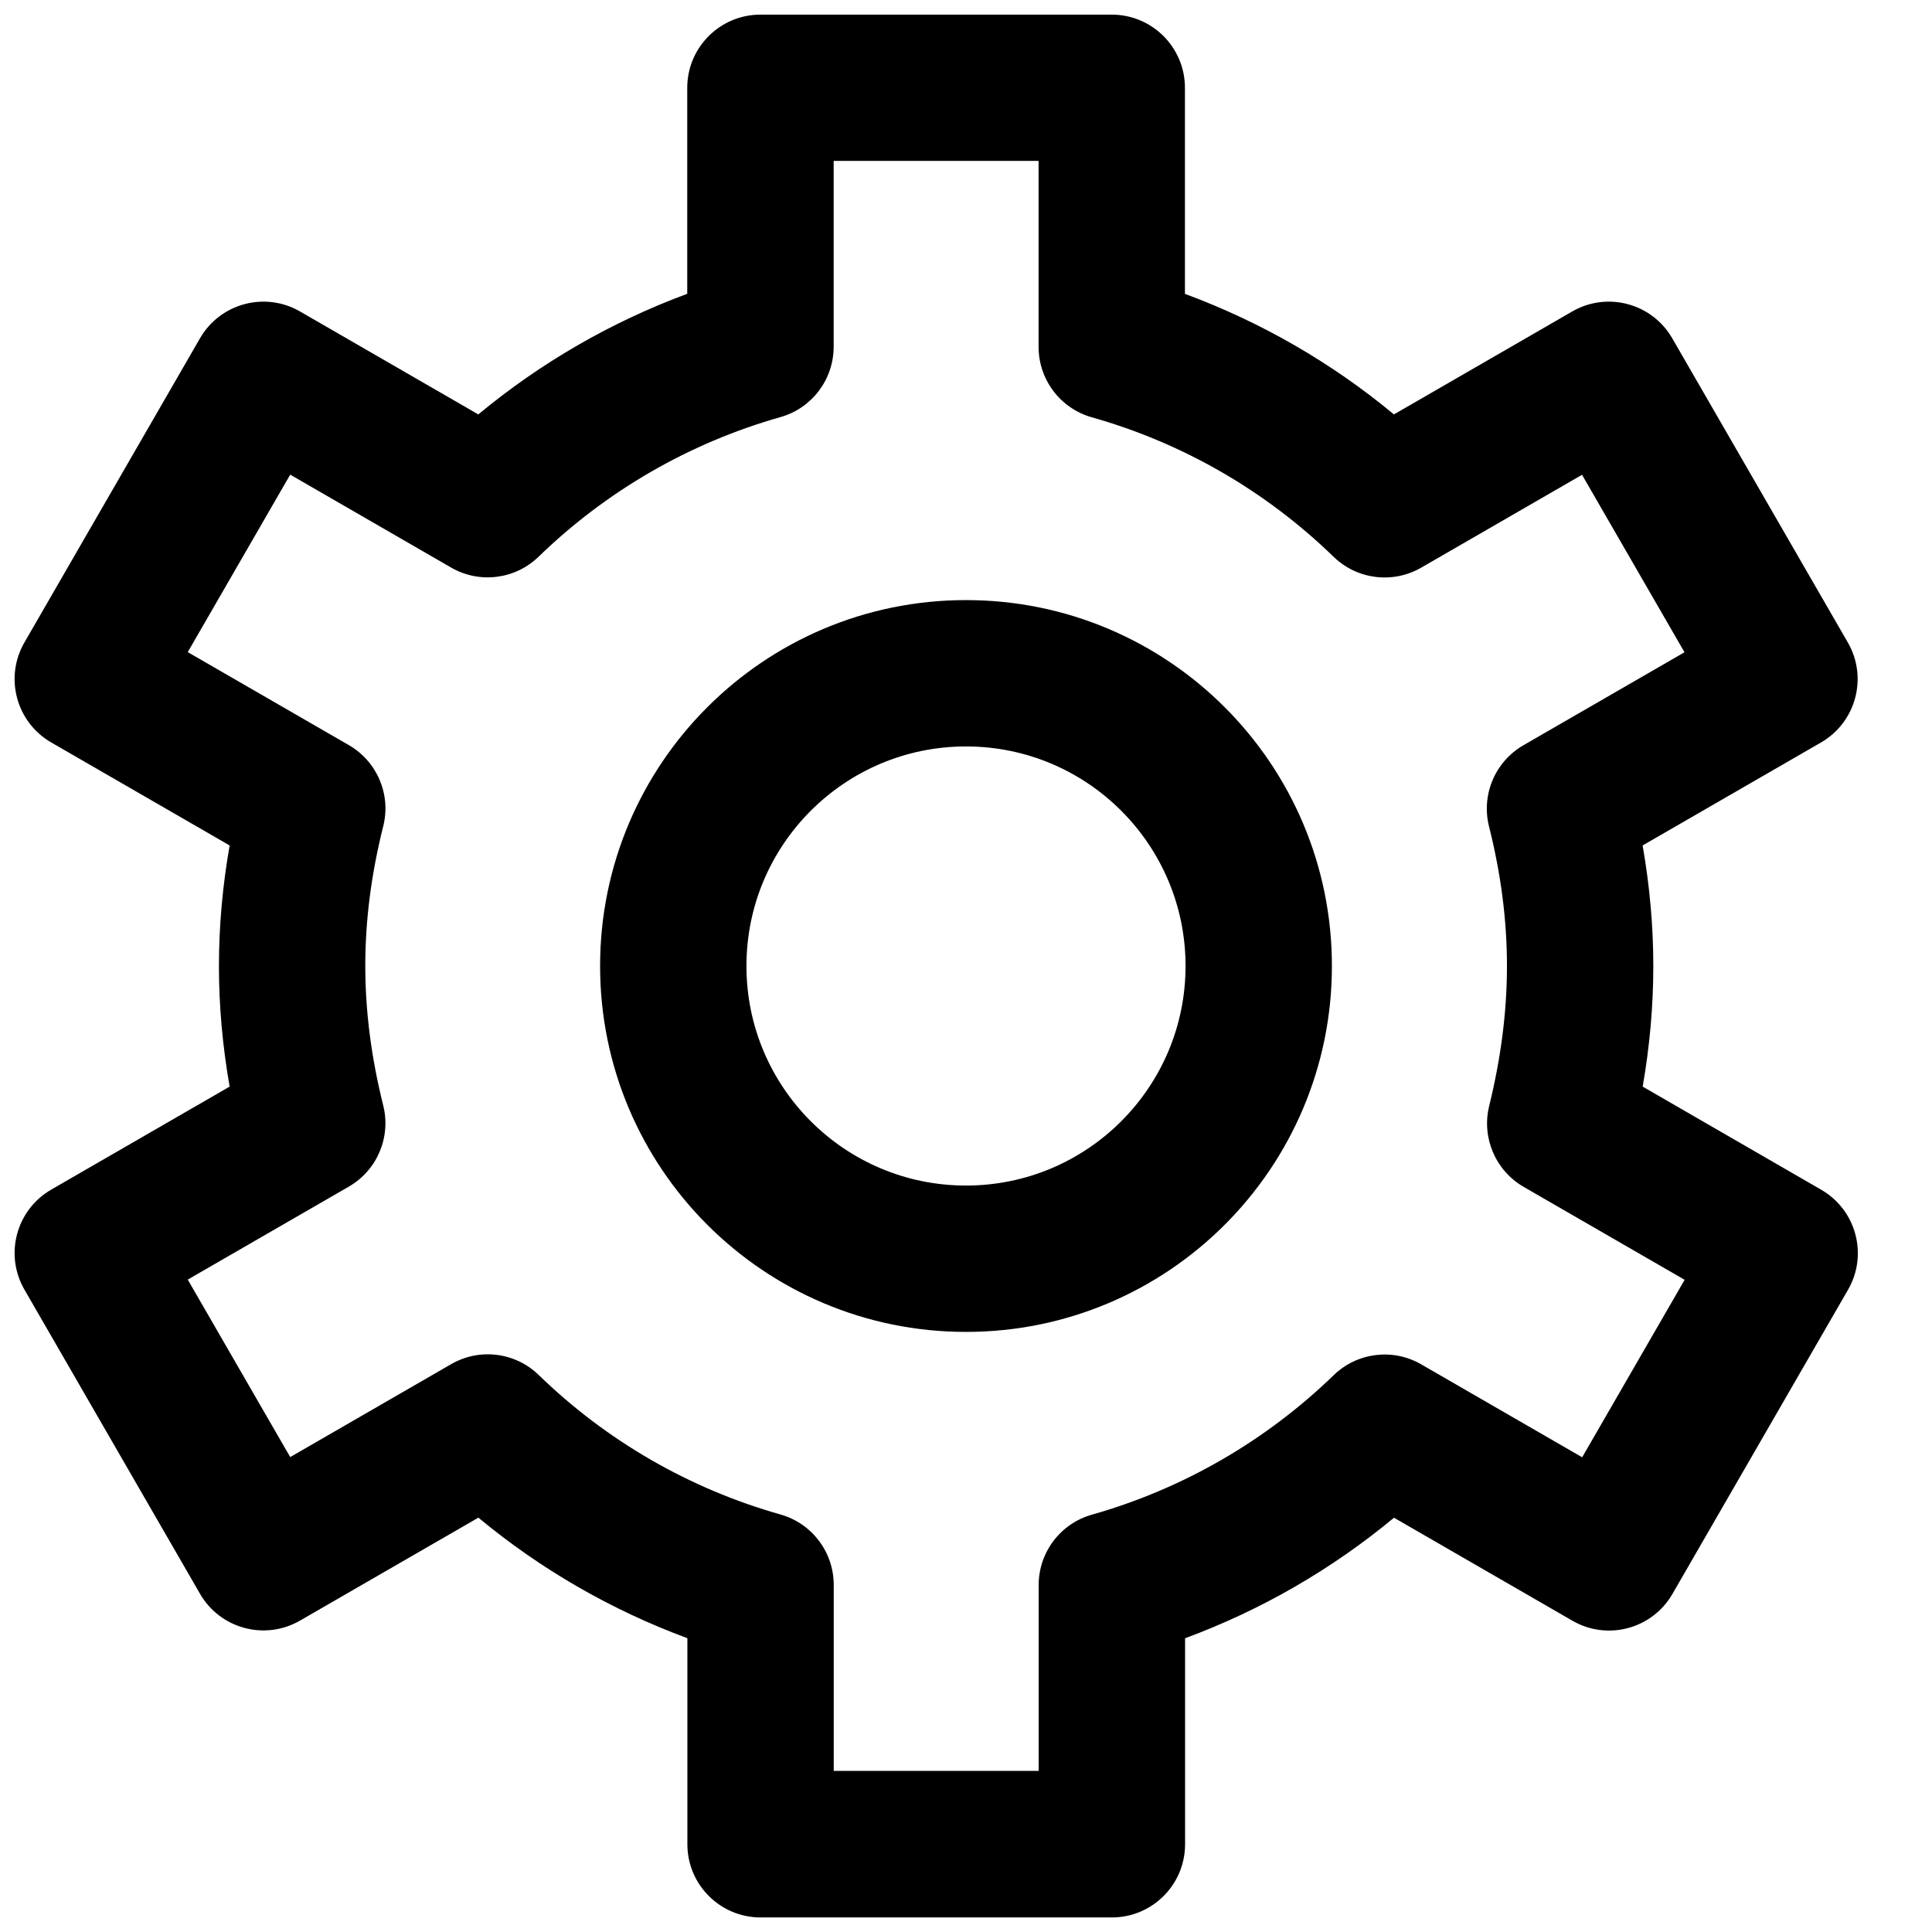
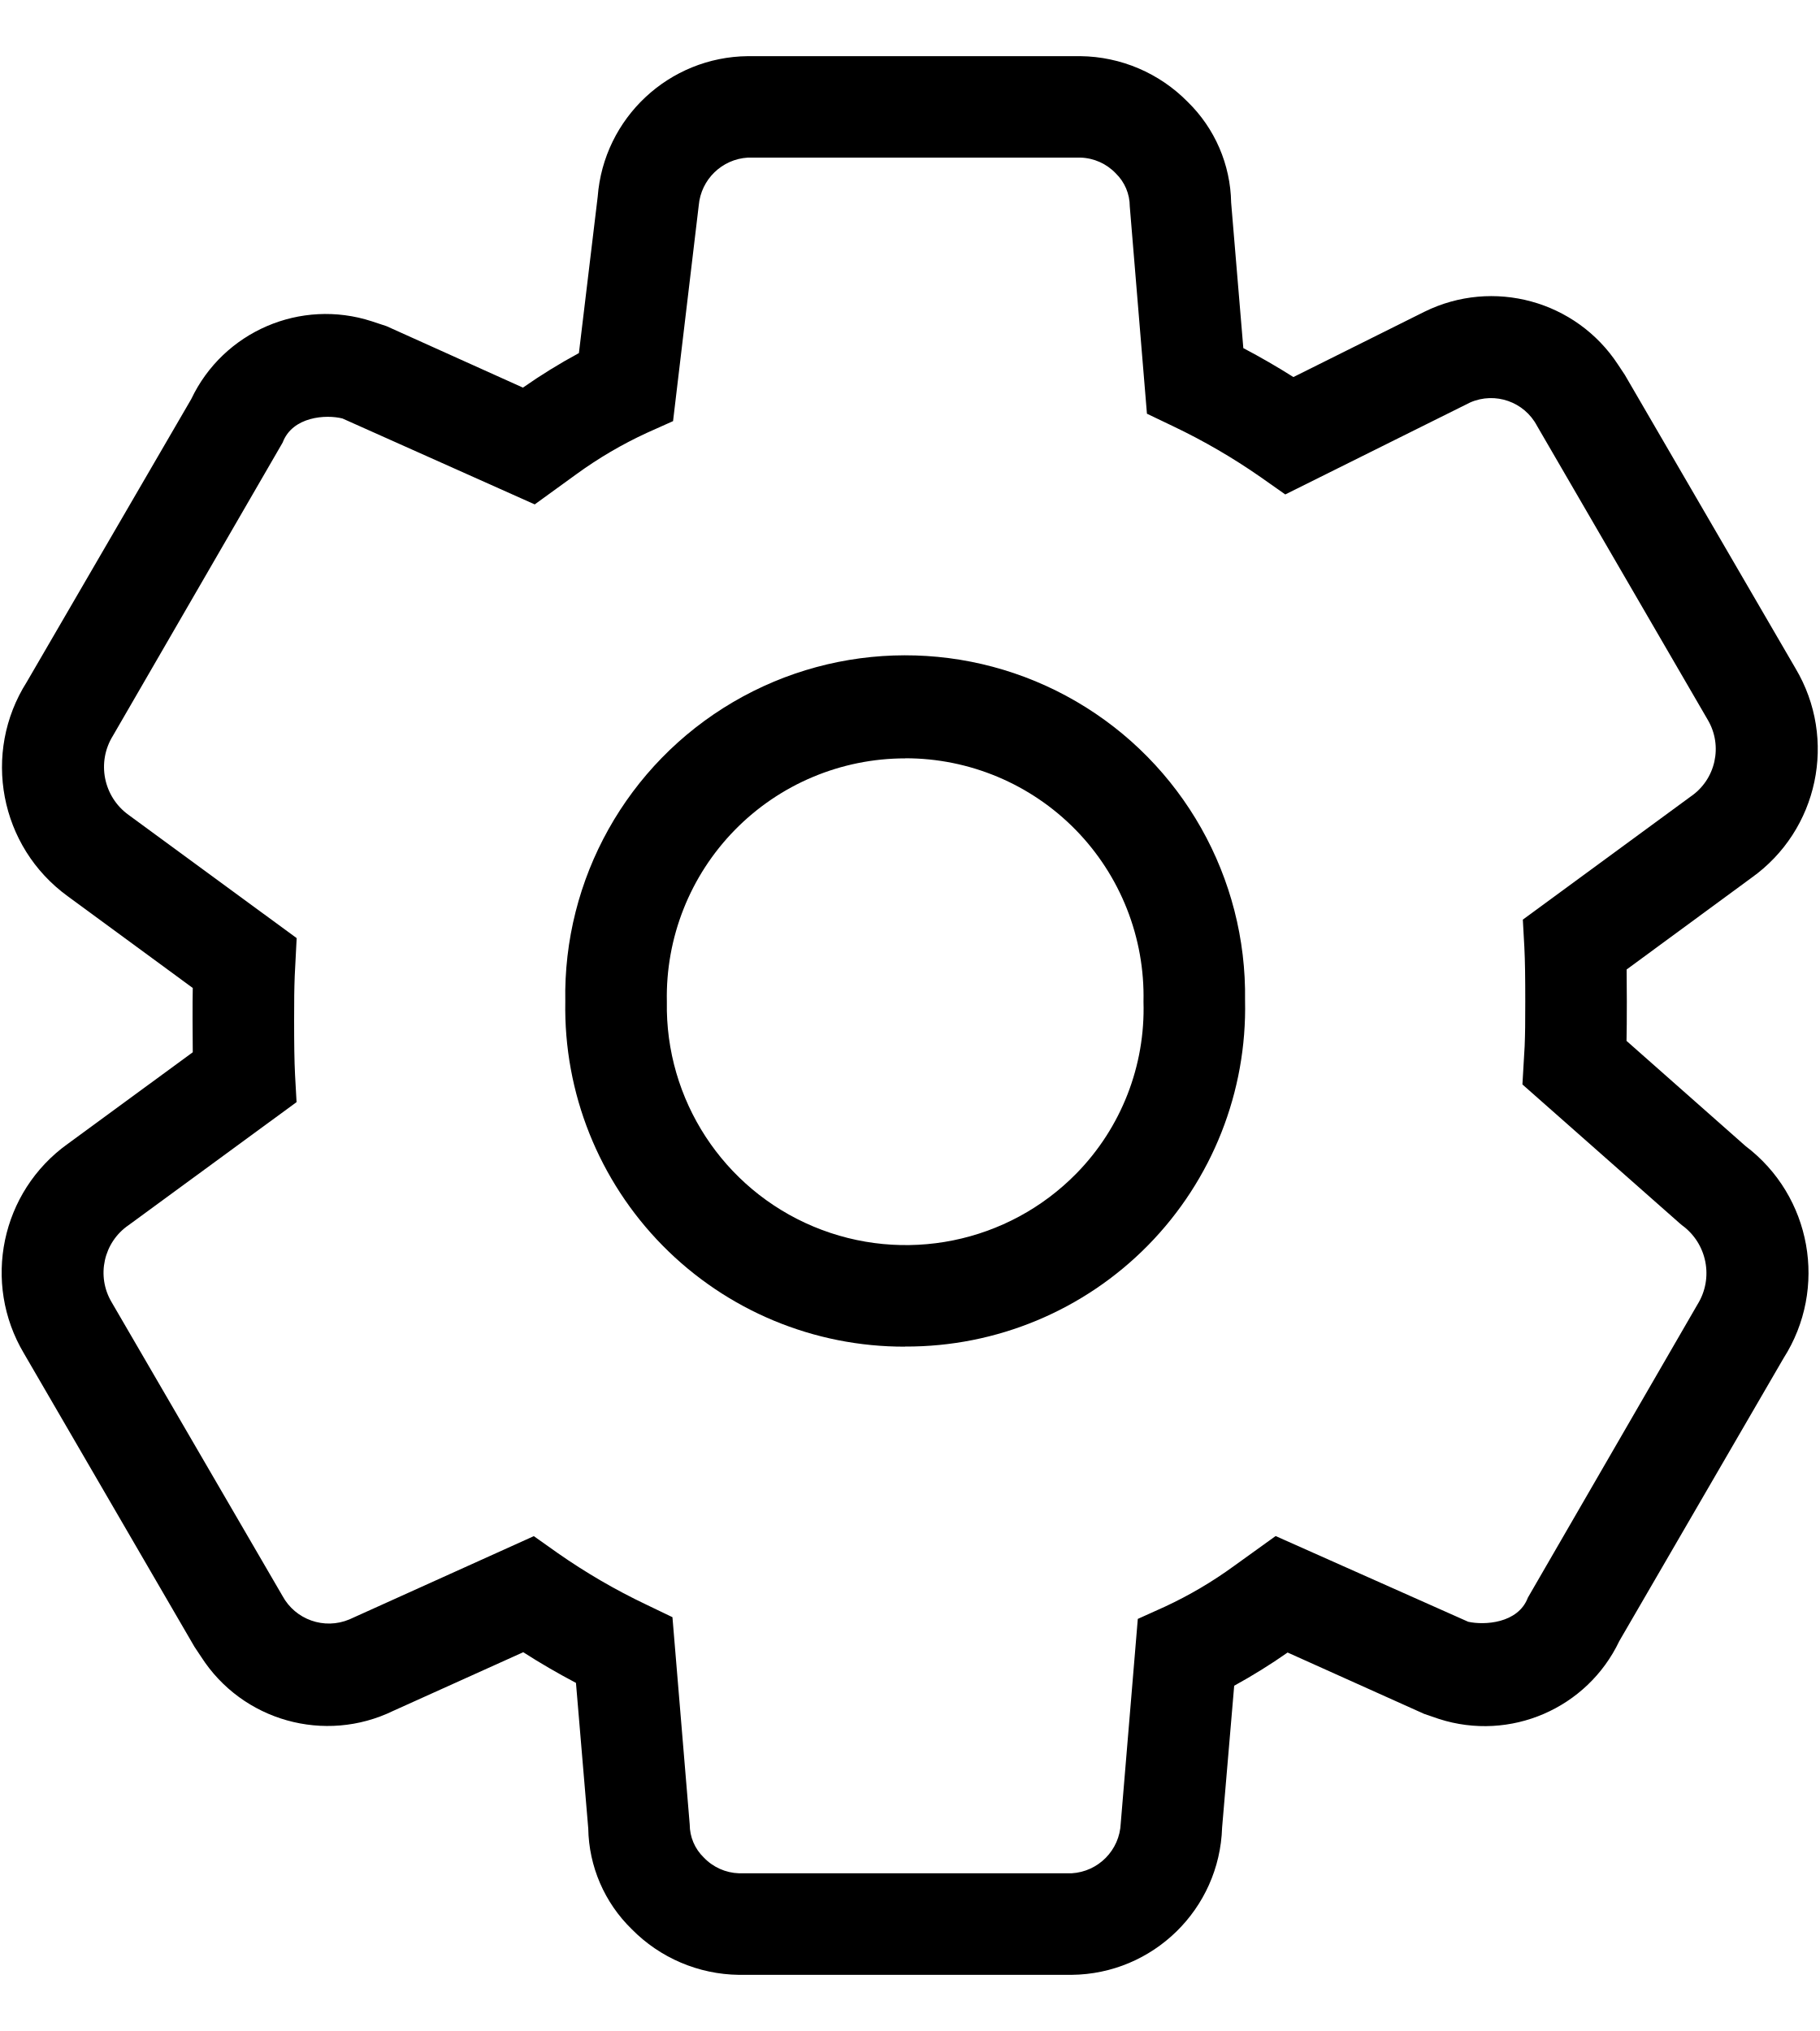
- <svg xmlns="http://www.w3.org/2000/svg" version="1.1" width="28" height="28" viewBox="0 0 28 28">
-   <path d="M14 19.303c-2.929 0-5.303-2.374-5.303-5.303s2.374-5.303 5.303-5.303c2.929 0 5.303 2.374 5.303 5.303s-2.374 5.303-5.303 5.303zM14 17.182c1.757 0 3.182-1.425 3.182-3.182s-1.425-3.182-3.182-3.182c-1.757 0-3.182 1.425-3.182 3.182s1.425 3.182 3.182 3.182z" />
-   <path d="M23.961 14c0 0.581-0.052 1.163-0.154 1.748l2.588 1.495c0.507 0.293 0.681 0.942 0.388 1.449l-2.545 4.409c-0.293 0.507-0.941 0.681-1.449 0.388l-2.586-1.493c-0.902 0.748-1.925 1.339-3.028 1.747v2.985c0 0.586-0.475 1.061-1.061 1.061h-5.091c-0.586 0-1.061-0.475-1.061-1.061v-2.986c-1.104-0.408-2.128-0.999-3.029-1.747l-2.585 1.492c-0.507 0.293-1.156 0.119-1.449-0.388l-2.545-4.409c-0.293-0.507-0.119-1.156 0.388-1.449l2.586-1.493c-0.102-0.583-0.155-1.165-0.155-1.747s0.053-1.165 0.155-1.748l-2.586-1.493c-0.507-0.293-0.681-0.942-0.388-1.449l2.545-4.409c0.293-0.507 0.942-0.681 1.449-0.388l2.584 1.492c0.902-0.748 1.925-1.34 3.028-1.748v-2.985c0-0.586 0.475-1.061 1.061-1.061h5.091c0.586 0 1.061 0.475 1.061 1.061v2.986c1.104 0.408 2.128 0.999 3.029 1.747l2.584-1.492c0.507-0.293 1.156-0.119 1.449 0.388l2.545 4.409c0.293 0.507 0.119 1.156-0.388 1.449l-2.586 1.493c0.102 0.583 0.155 1.164 0.155 1.748zM22.082 17.201c-0.408-0.236-0.612-0.713-0.5-1.171 0.17-0.693 0.258-1.366 0.258-2.030 0-0.667-0.088-1.338-0.26-2.023-0.115-0.459 0.088-0.939 0.498-1.176l2.335-1.348-1.485-2.572-2.331 1.346c-0.411 0.237-0.929 0.173-1.27-0.158-0.979-0.951-2.18-1.647-3.503-2.021-0.457-0.129-0.772-0.546-0.772-1.021v-2.695h-2.97v2.693c0 0.474-0.315 0.891-0.771 1.020-1.323 0.375-2.525 1.072-3.505 2.023-0.34 0.33-0.858 0.395-1.269 0.157l-2.331-1.346-1.485 2.572 2.335 1.348c0.41 0.237 0.614 0.717 0.498 1.176-0.172 0.685-0.26 1.356-0.26 2.023 0 0.666 0.089 1.338 0.26 2.023 0.115 0.459-0.088 0.939-0.498 1.176l-2.335 1.348 1.485 2.572 2.333-1.347c0.411-0.237 0.929-0.173 1.269 0.158 0.979 0.951 2.18 1.647 3.503 2.021 0.457 0.129 0.772 0.546 0.772 1.021v2.695h2.97v-2.693c0-0.474 0.315-0.891 0.771-1.020 1.322-0.375 2.523-1.071 3.505-2.022 0.34-0.33 0.858-0.394 1.268-0.157l2.333 1.347 1.485-2.572-2.335-1.348z" />
+ <svg xmlns="http://www.w3.org/2000/svg" width="17.912" height="20" viewBox="0 0 17.912 20">
+   <g id="Work_file" data-name="Work file">
+     <g id="Icon_Work_file" data-name="Icon Work file">
+       <g id="uE031-gear">
+         <path d="M8.913,13.261A3.336,3.336,0,0,1,5.566,9.864a3.347,3.347,0,1,1,6.693-.013,3.334,3.334,0,0,1-3.347,3.409Zm0-5.793a2.347,2.347,0,0,0-2.347,2.397,2.353,2.353,0,0,0,4.034,1.689,2.315,2.315,0,0,0,.659-1.689A2.344,2.344,0,0,0,8.913,7.467Z" />
+         <path d="M10.551,19.447H7.275a1.506,1.506,0,0,1-1.055-.45,1.417,1.417,0,0,1-.428-.992l-.121-1.433c-.182-.096-.354-.196-.519-.302l-1.279.577a1.479,1.479,0,0,1-1.892-.531l-.066-.099L.236,13.328a1.558,1.558,0,0,1,.431-2.064l1.231-.902c-.001-.092-.002-.196-.002-.317,0-.139,0-.233.002-.316L.666,8.825A1.569,1.569,0,0,1,.264,6.715L1.883,3.93A1.466,1.466,0,0,1,3.661,3.164l.145.048,1.343.605A5.581,5.581,0,0,1,5.7,3.477l.185-1.54A1.498,1.498,0,0,1,7.364.553h3.275a1.505,1.505,0,0,1,1.055.45,1.419,1.419,0,0,1,.428.992l.12,1.433q.258.136.493.285l1.29-.643A1.49,1.49,0,0,1,15.931,3.59l.067.101,1.681,2.891a1.555,1.555,0,0,1-.435,2.063L16.016,9.547c.001.092.002.196.002.317,0,.177-.001.282-.003.386l1.171,1.035a1.565,1.565,0,0,1,.375,2.09L15.944,16.16a1.468,1.468,0,0,1-1.776.767l-.146-.05-1.344-.604a5.671,5.671,0,0,1-.526.327L12.033,17.997A1.497,1.497,0,0,1,10.551,19.447ZM5.256,15.127l.233.165a6.075,6.075,0,0,0,.874.509l.258.124L6.791,17.966a.454.454,0,0,0,.139.326.501.501,0,0,0,.346.155h3.275a.514.514,0,0,0,.484-.492l.168-2.013.268-.121a4.05,4.05,0,0,0,.679-.4l.41-.295,1.896.844c.156.035.491.019.588-.238l1.67-2.887a.583.583,0,0,0-.152-.779l-.025-.021L14.99,10.679l.022-.377c.005-.127.006-.228.006-.438,0-.236-.002-.399-.009-.538l-.015-.27,1.651-1.211a.566.566,0,0,0,.169-.758L15.134,4.194a.512.512,0,0,0-.658-.231L12.655,4.869l-.243-.171a6.077,6.077,0,0,0-.86-.5l-.259-.124-.169-2.041a.455.455,0,0,0-.138-.326.501.501,0,0,0-.347-.155H7.364a.516.516,0,0,0-.484.47L6.627,4.147l-.259.116a4.088,4.088,0,0,0-.692.406l-.411.298L3.372,4.121c-.161-.041-.492-.021-.589.237L1.112,7.245a.582.582,0,0,0,.153.779L2.921,9.238,2.902,9.609c-.005.132-.006.23-.006.436,0,.234.002.398.009.538l.015.27L1.267,12.064a.568.568,0,0,0-.168.759L2.781,15.715a.52.52,0,0,0,.659.232Z" />
+       </g>
+     </g>
+   </g>
</svg>
